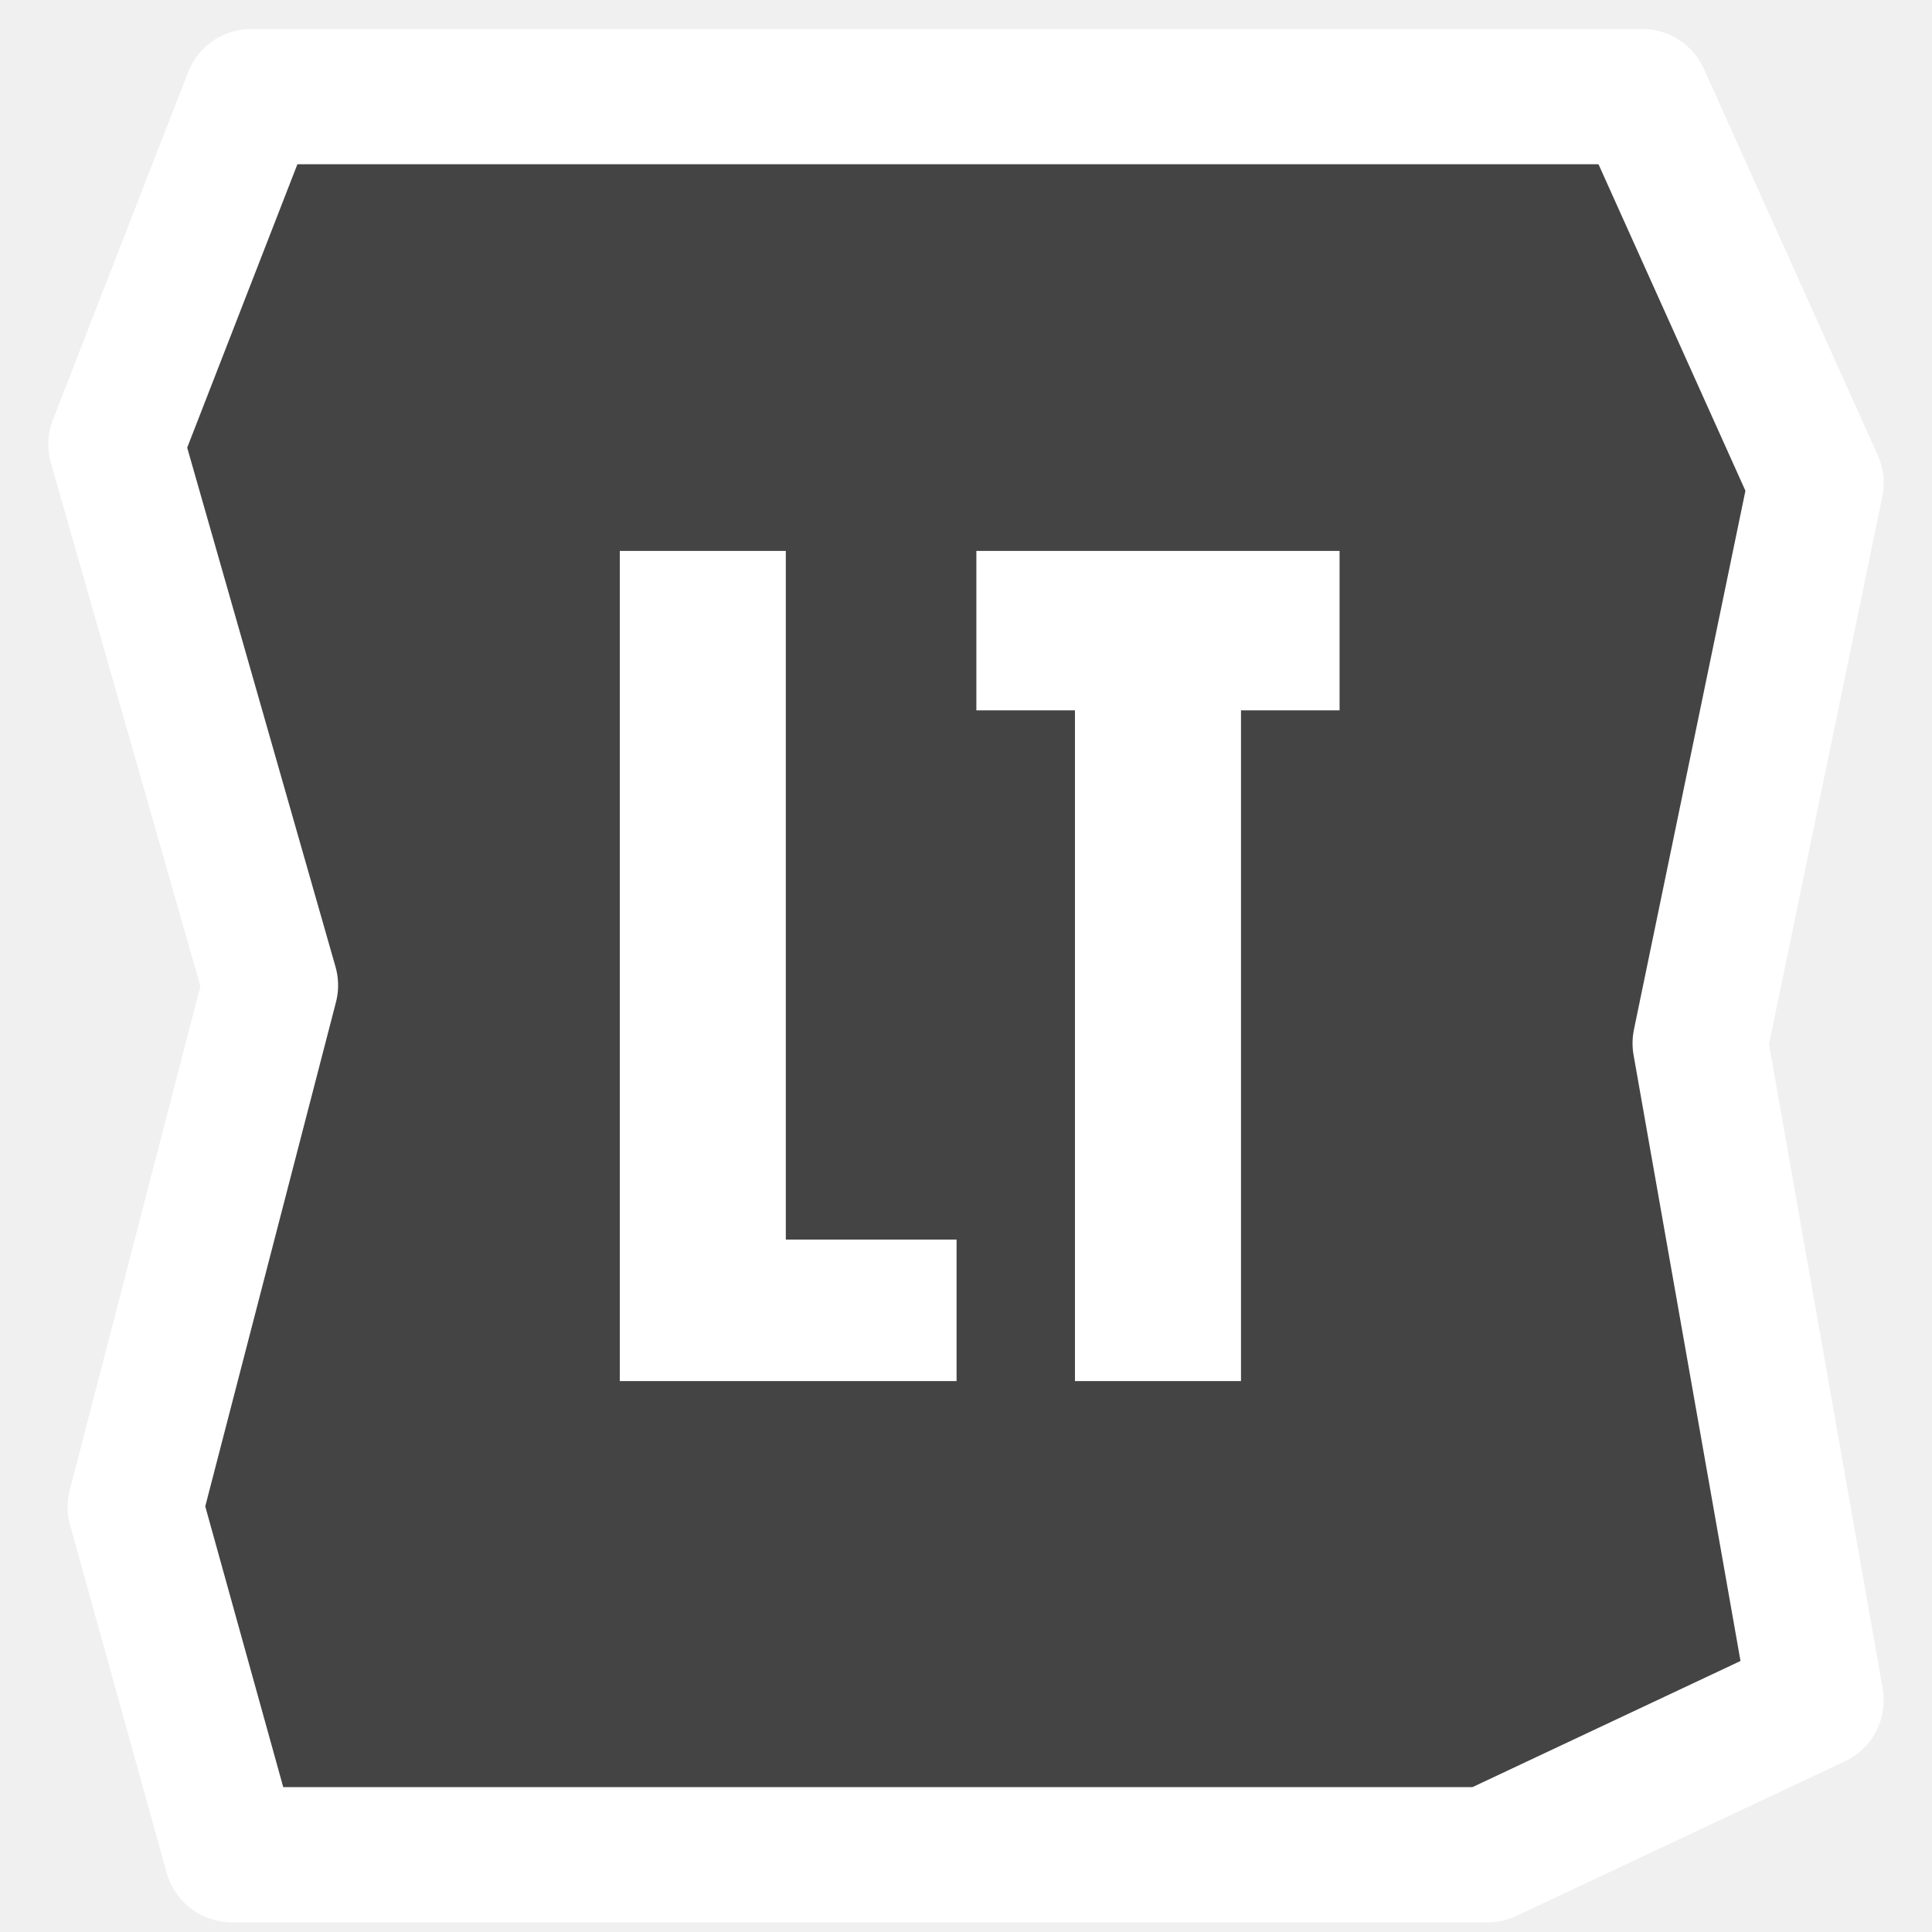
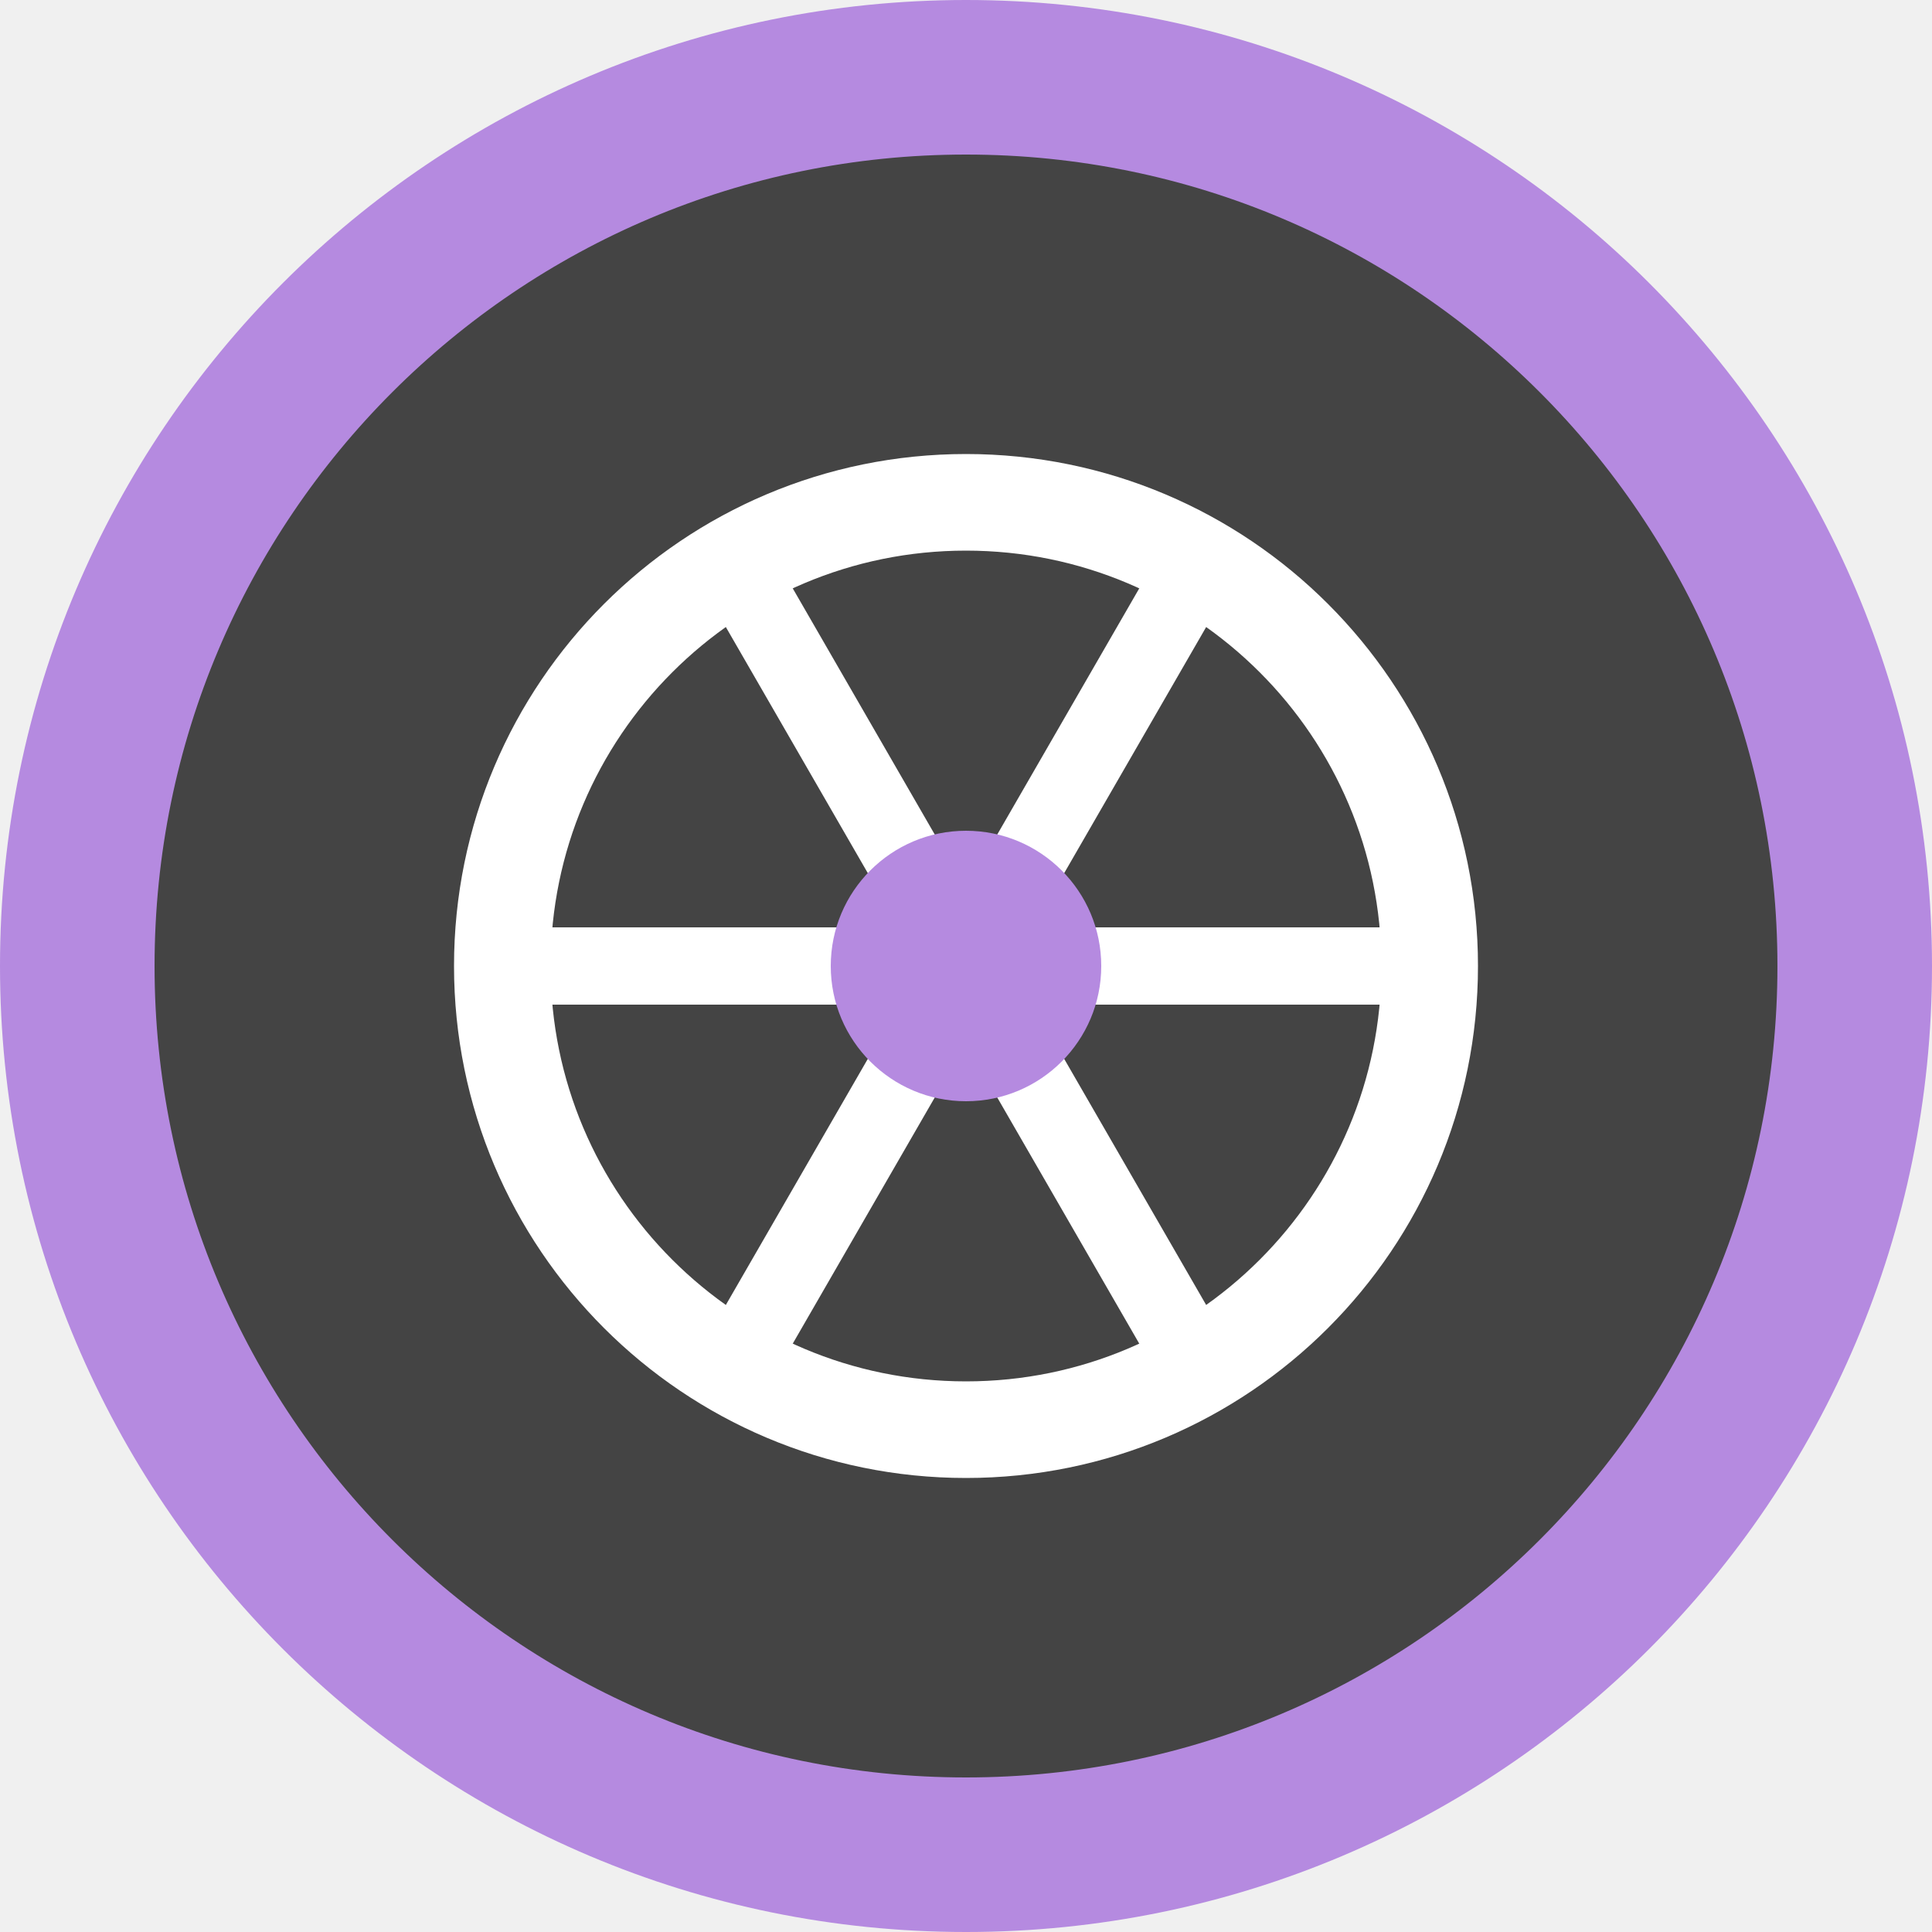
<svg xmlns="http://www.w3.org/2000/svg" width="256" height="256" viewBox="0 0 100 100">
-   <path d="M13 5H85L94 25L88 54L94 88L77 96H12L7 78L14 51L6 23Z" fill="#191919" fill-opacity="0.8" stroke="#ffffff" stroke-linejoin="round" stroke-width="7" />
-   <path fill="#ffffff" transform="translate(30.17578 71.48438) scale(0.02441406 -0.02441406)" d="M78 0V1760H430V300H792V0Z" />
-   <path fill="#ffffff" transform="translate(50.04883 71.48438) scale(0.02441406 -0.02441406)" d="M229 0V1422H20V1760H790V1422H581V0Z" />
+   <circle cx="50" cy="50" r="46" fill="#191919" fill-opacity="0.8" stroke="#b58ae0" stroke-width="8" />
+   <circle cx="50" cy="50" r="24" fill="none" stroke="#ffffff" stroke-width="5" />
+   <path d="M50 50L74.0 50.0" stroke="#ffffff" stroke-width="4" />
+   <path d="M50 50L62.0 70.8" stroke="#ffffff" stroke-width="4" />
+   <path d="M50 50L38.0 70.8" stroke="#ffffff" stroke-width="4" />
+   <path d="M50 50L26.0 50.0" stroke="#ffffff" stroke-width="4" />
+   <path d="M50 50L38.0 29.2" stroke="#ffffff" stroke-width="4" />
+   <path d="M50 50L62.0 29.2" stroke="#ffffff" stroke-width="4" />
+   <circle cx="50" cy="50" r="7" fill="#b58ae0" />
</svg>
